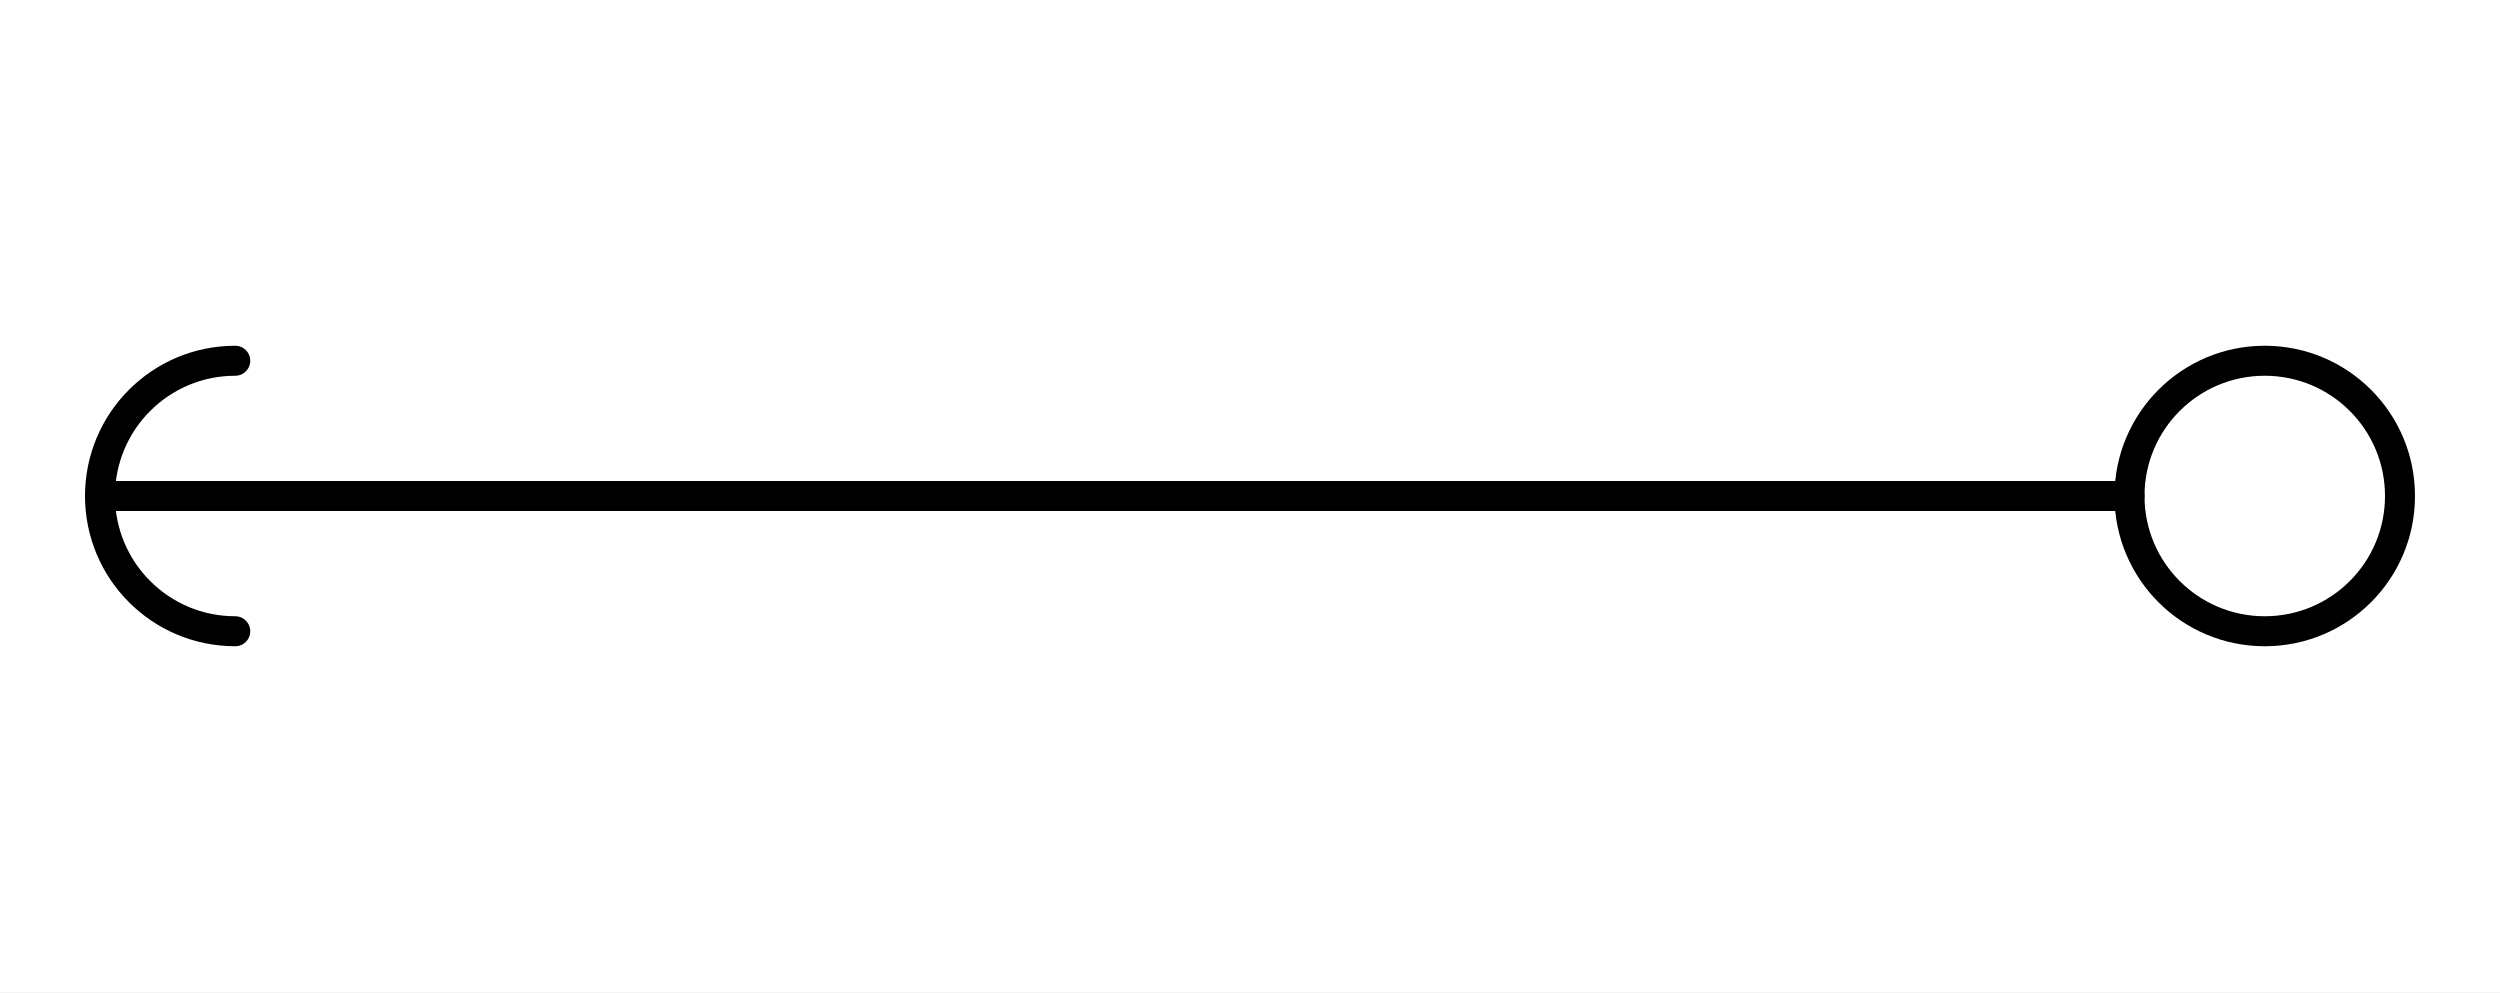
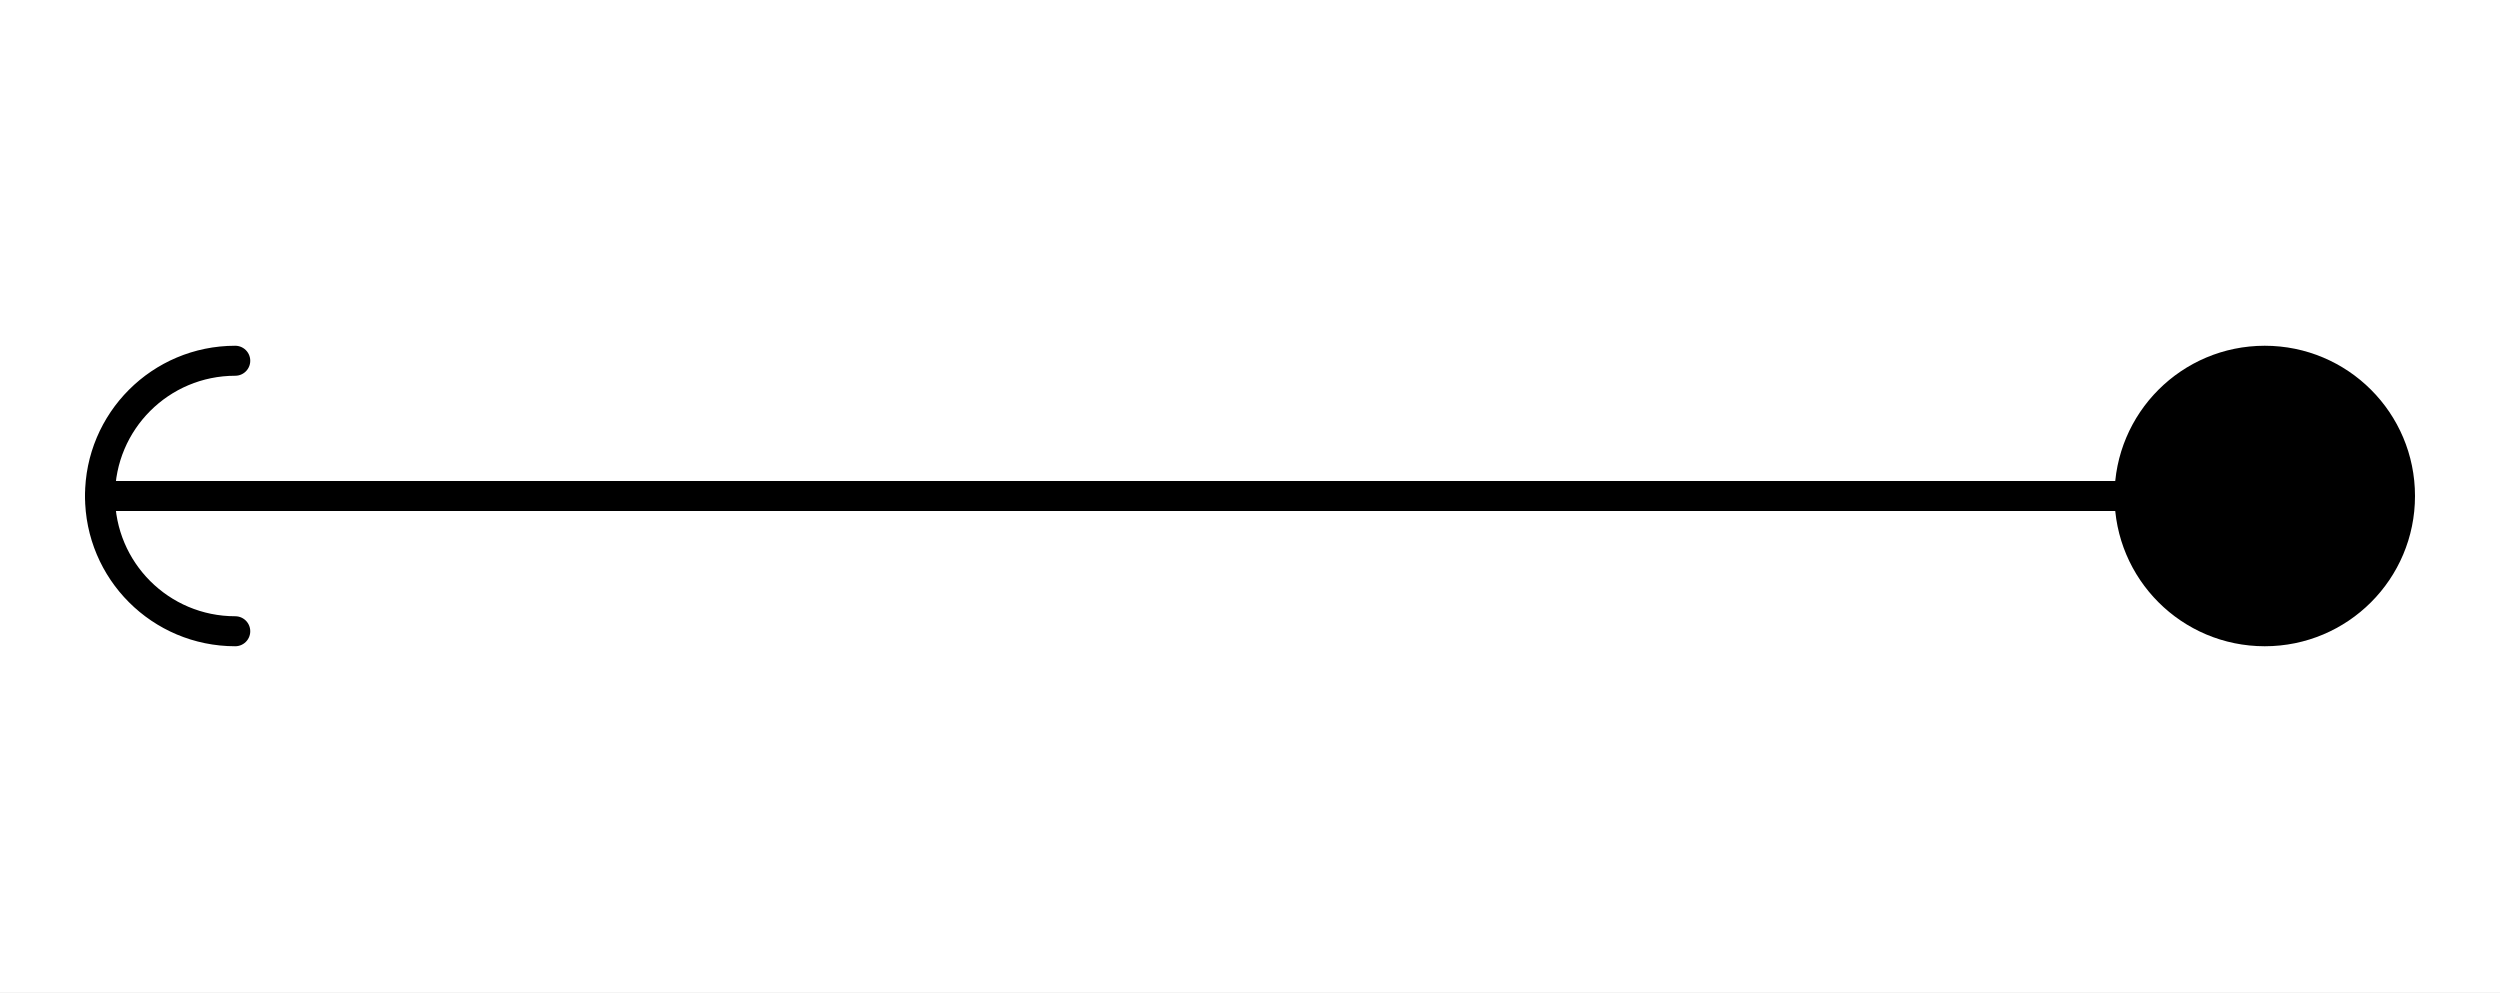
<svg xmlns="http://www.w3.org/2000/svg" viewBox="0 0 10000 3969">
  <defs>
    <style>.C1 {stroke: #000000; stroke-width: 120; stroke-opacity: 1.000; fill: none; fill-opacity: 1.000;}</style>
+     <style>.C2 {stroke: none; stroke-width: none; stroke-opacity: 1.000; fill: #000000; fill-opacity: 1.000;}</style>
  </defs>
  <rect fill="#ffffff" x="0" y="0" width="10000" height="3969" fill-opacity="1.0" />
  <g stroke-linecap="round" stroke-linejoin="round" fill-rule="evenodd">
    <path d="M 8518 1984 l -8118 0" class="C1" />
    <path d="M 941 1443 c -299 0 -541 242 -541 541 c 0 299 242 541 541 541" class="C1" />
-     <path d="M 9600 1984 c 0 299 -242 541 -541 541 c -299 0 -541 -242 -541 -541 c 0 -299 242 -541 541 -541 c 299 0 541 242 541 541" class="C1" />
+     <path d="M 9600 1984 c 0 299 -242 541 -541 541 c -299 -0 -541 -242 -541 -541 c 0 -299 242 -541 541 -541 c 299 0 541 242 541 541" class="C1" />
+     <path d="M 9600 1984 c 0 -299 -242 -541 -541 -541 c -299 0 -541 242 -541 541 c 0 299 242 541 541 541 c 299 0 541 -242 541 -541 Z" class="C2" />
  </g>
</svg>
